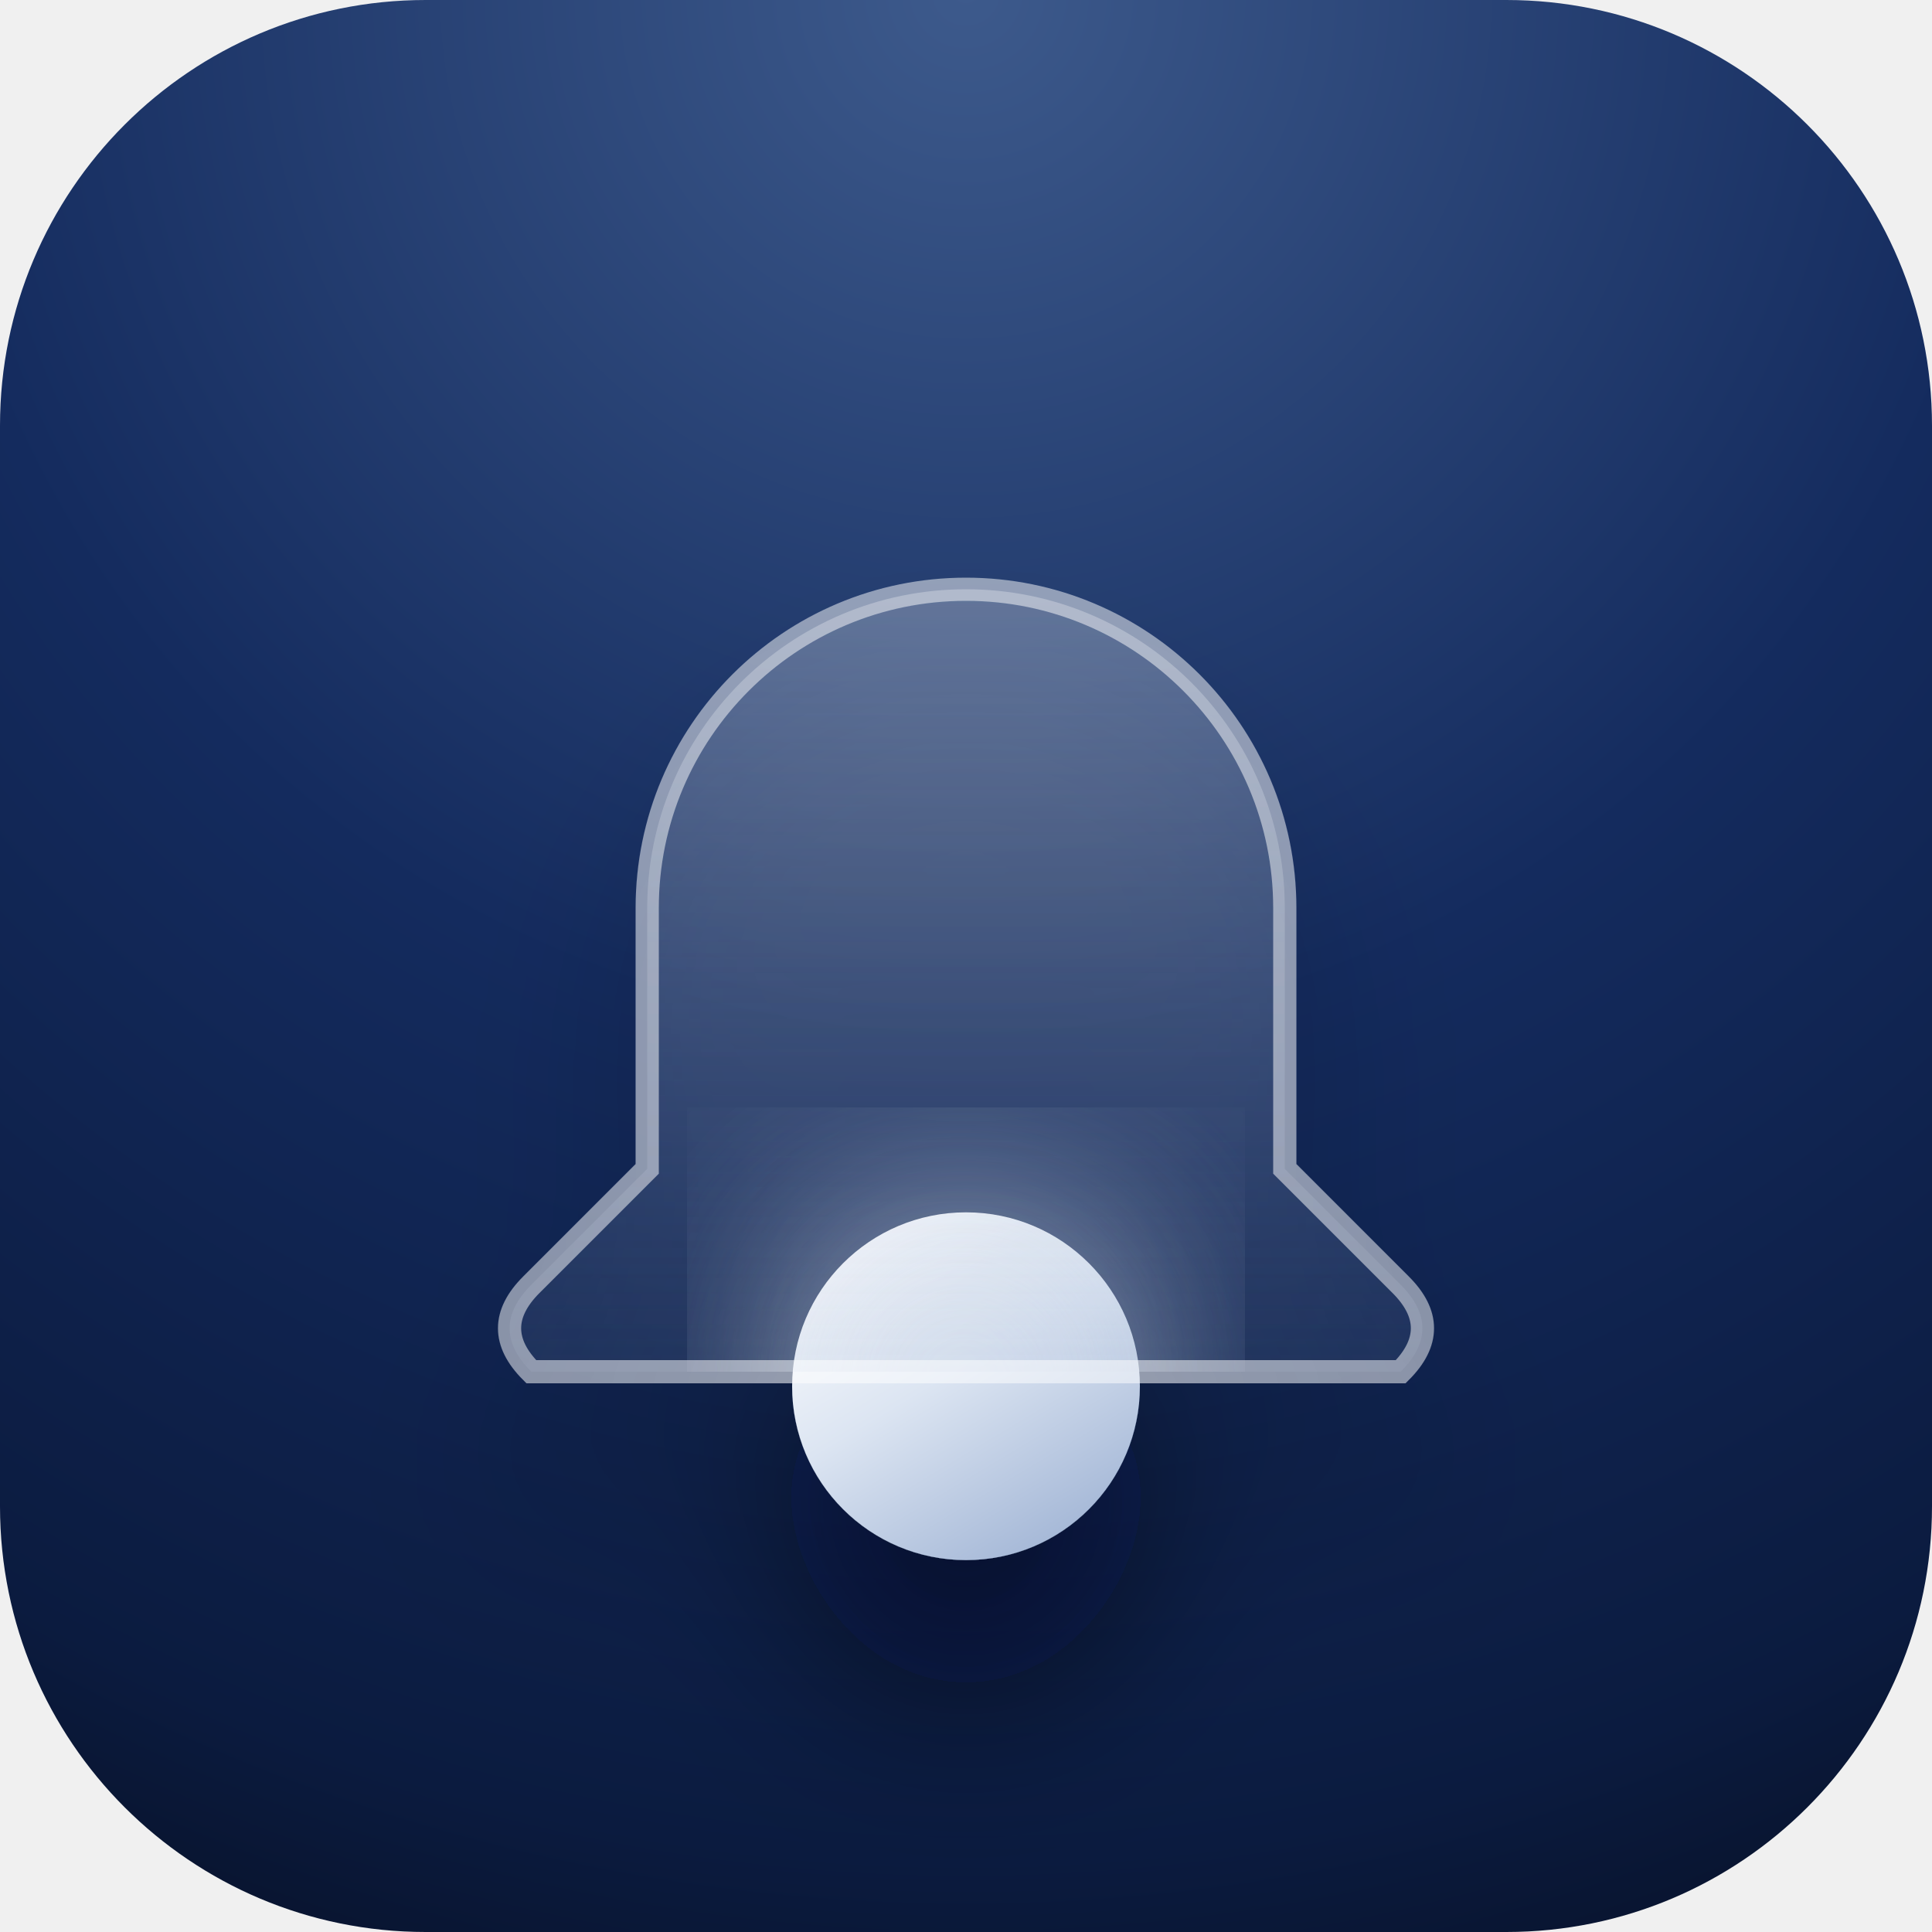
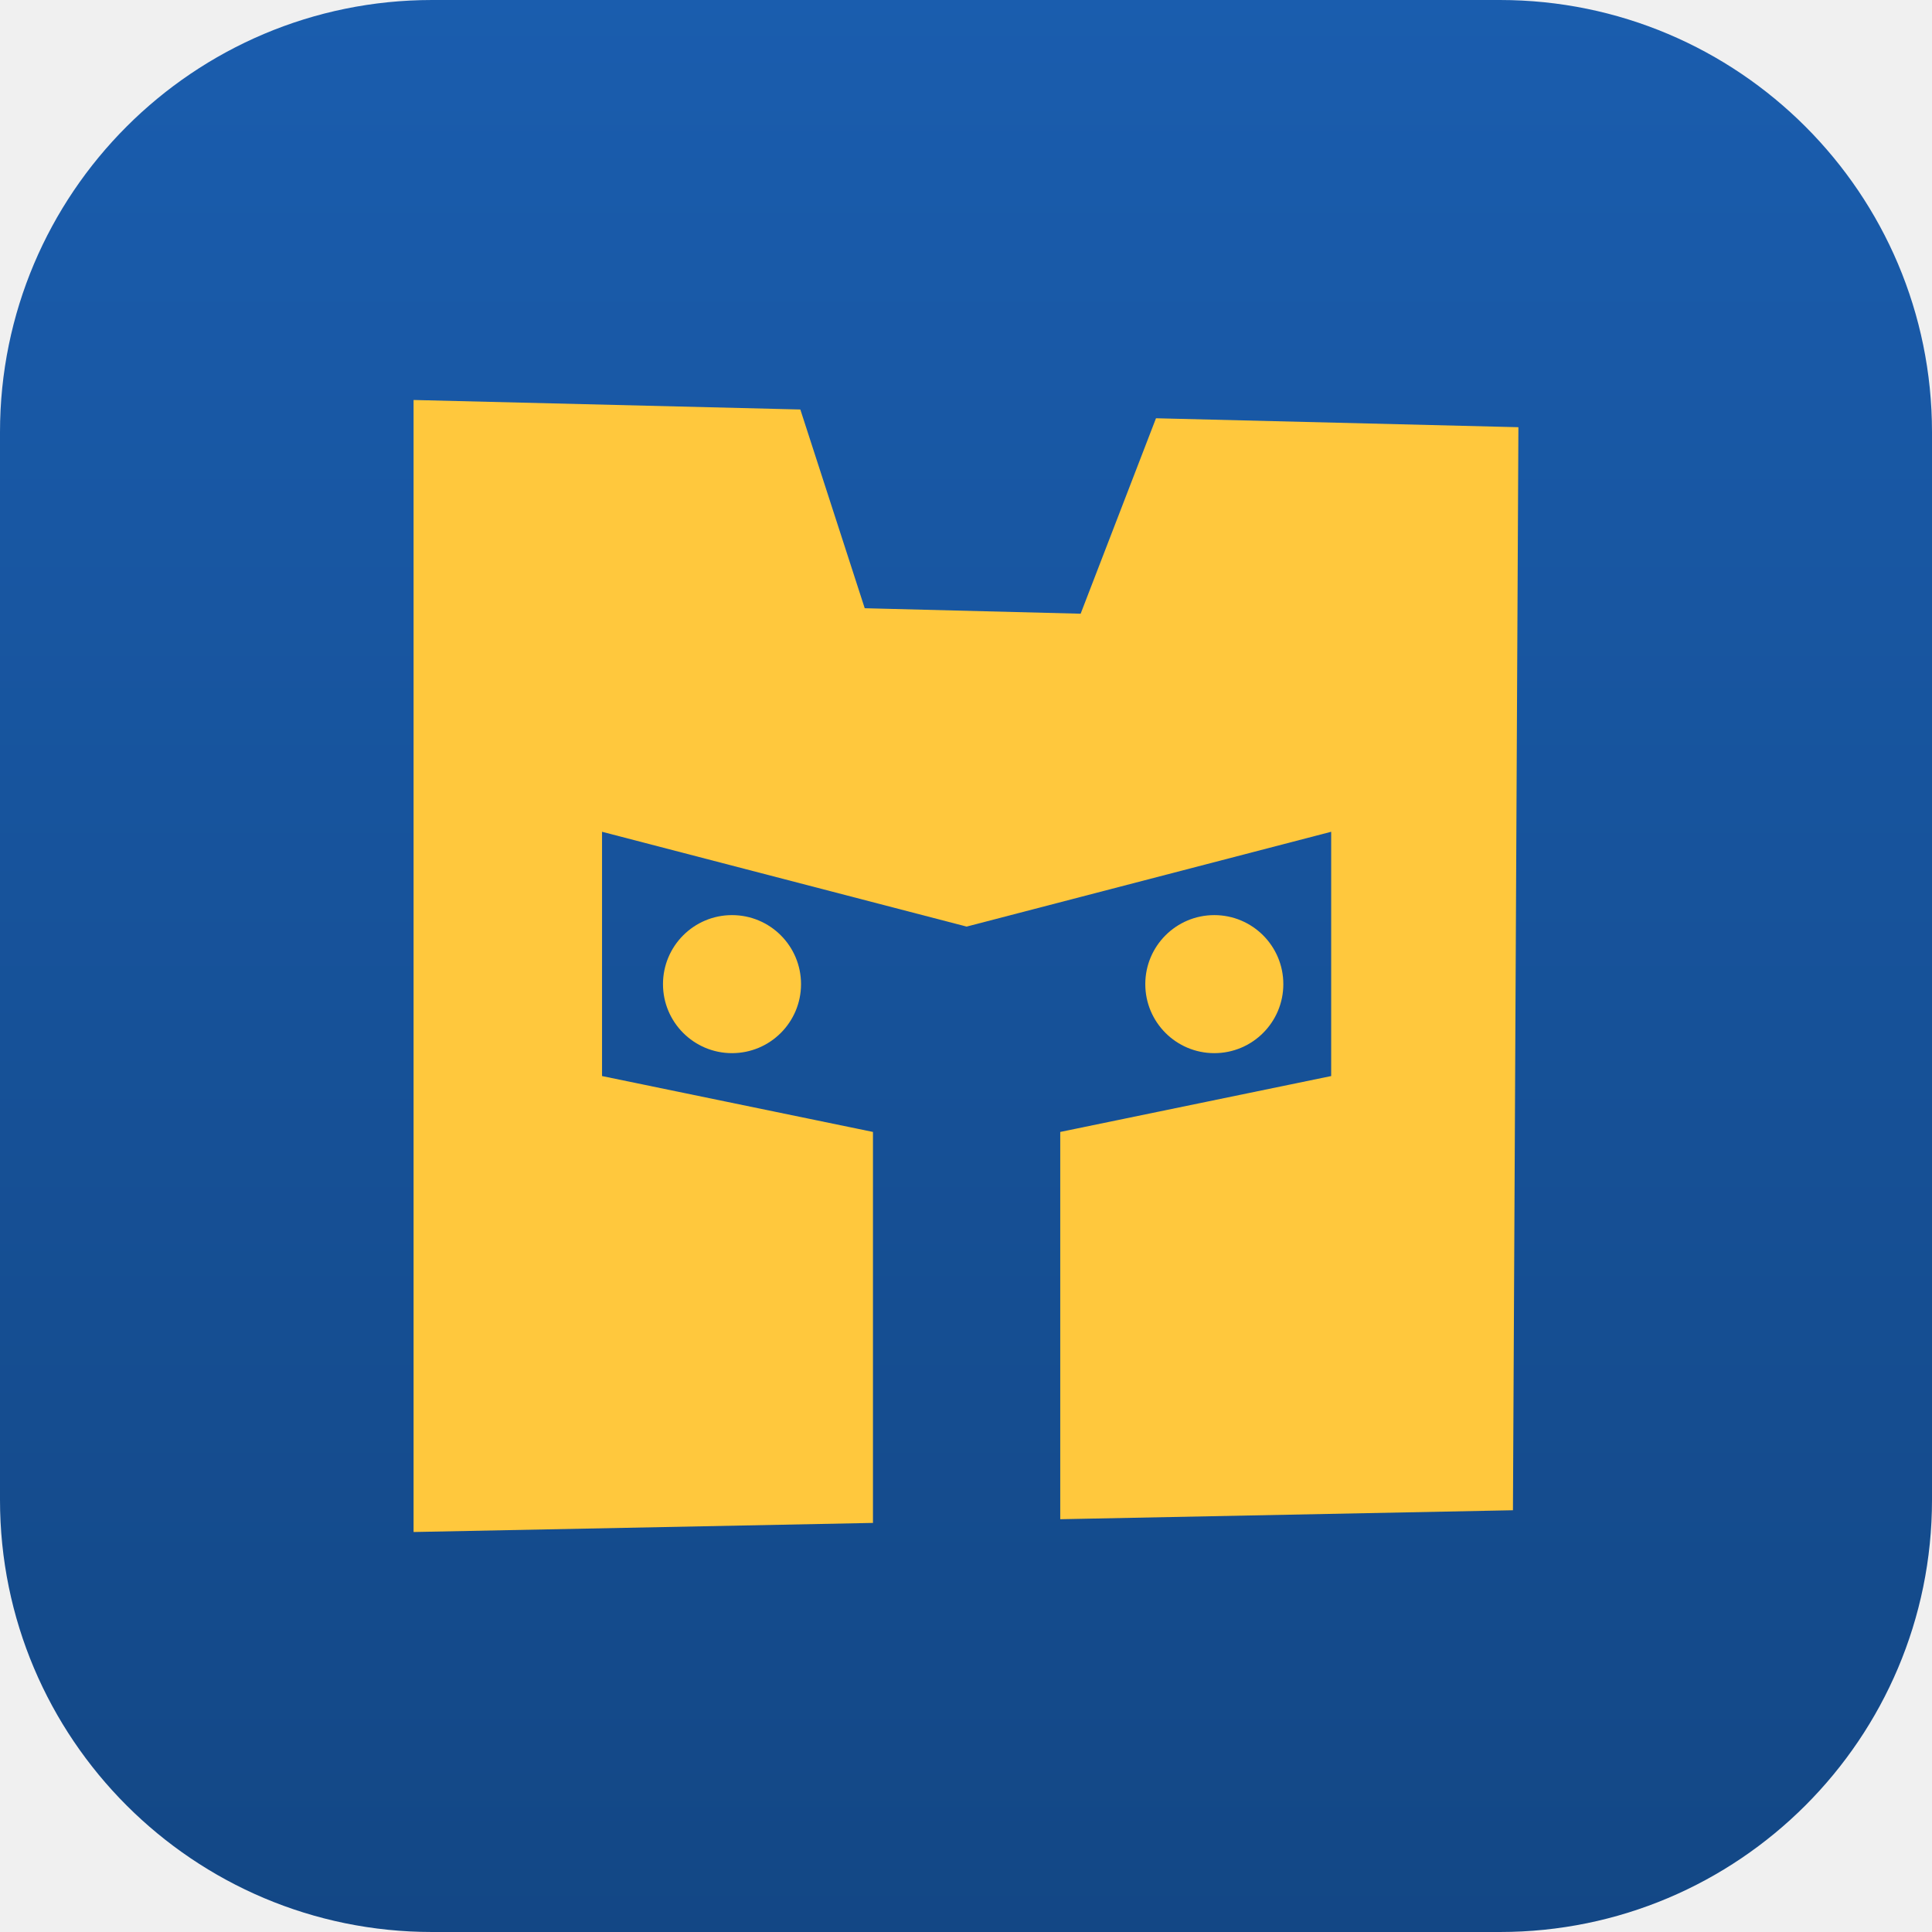
- <svg xmlns="http://www.w3.org/2000/svg" width="64" height="64" viewBox="0 0 64 64">
+ <svg xmlns="http://www.w3.org/2000/svg" width="512" height="512" viewBox="0 0 512 512">
  <defs>
-     <radialGradient id="bg" cx="50%" cy="0%" r="120%">
-       <stop offset="0" stop-color="#3D5A8C" />
-       <stop offset="0.45" stop-color="#142B5E" />
-       <stop offset="0.8" stop-color="#0B1B3F" />
-       <stop offset="1" stop-color="#050A18" />
-     </radialGradient>
-     <linearGradient id="s" x1="0.2" y1="0" x2="0.8" y2="1">
-       <stop offset="0" stop-color="#FFFFFF" />
-       <stop offset="0.45" stop-color="#DCE5F2" />
-       <stop offset="1" stop-color="#9FB3D4" />
+     <linearGradient id="g" x1="0" y1="0" x2="0" y2="1">
+       <stop offset="0" stop-color="#1A5DAE" />
+       <stop offset="1" stop-color="#134785" />
    </linearGradient>
-     <linearGradient id="f" x1="0" y1="0" x2="0" y2="1">
-       <stop offset="0" stop-color="#EDF2F9" stop-opacity="0.3" />
-       <stop offset="1" stop-color="#8EA3C6" stop-opacity="0.1" />
-     </linearGradient>
-     <clipPath id="c">
-       <path d="M13 22A11 11 0 0 1 35 22V31L39 35Q40.5 36.5 39 38H9Q7.5 36.5 9 35L13 31Z" />
-     </clipPath>
-     <filter id="bl" x="-30%" y="-30%" width="160%" height="160%">
-       <feGaussianBlur stdDeviation="4" />
-     </filter>
-     <filter id="d" x="-30%" y="-30%" width="160%" height="170%">
-       <feDropShadow dx="0" dy="5" stdDeviation="3" flood-color="#020614" flood-opacity="0.5" />
-     </filter>
  </defs>
-   <rect width="64" height="64" rx="14.1" fill="url(#bg)" />
-   <g transform="translate(8.96 8.96) scale(0.96)" filter="url(#d)">
-     <path d="M18 38.5A6 6 0 1 1 30 38.5A6 6 0 1 1 18 38.5Z" fill="url(#s)" />
-     <g clip-path="url(#c)">
-       <path d="M18 38.5A6 6 0 1 1 30 38.5A6 6 0 1 1 18 38.5Z" fill="url(#s)" filter="url(#bl)" opacity="0.7" />
-       <path d="M13 22A11 11 0 0 1 35 22V31L39 35Q40.5 36.5 39 38H9Q7.5 36.5 9 35L13 31Z" fill="url(#f)" />
-     </g>
-     <path d="M13 22A11 11 0 0 1 35 22V31L39 35Q40.5 36.5 39 38H9Q7.5 36.5 9 35L13 31Z" fill="none" stroke="#FFFFFF" stroke-opacity="0.5" stroke-width="0.8" />
+   <rect width="512" height="512" rx="114.53" fill="url(#g)" />
+   <g transform="translate(109.6 106) scale(0.68504)" fill="#FFC83D">
+     <path d="M287.21 7.07L258.06 82.68L174.53 80.56L149.62 3.68L0 0V437.93L177.72 434.41V283.16L72.91 261.54V167.04L213.95 203.72L354.98 167.04V261.54L250.17 283.16V432.98L425.3 429.51L427.41 10.53Z" />
+     <circle cx="123.19" cy="225.98" r="26.7" />
+     <circle cx="309.77" cy="225.98" r="26.7" />
  </g>
</svg>
